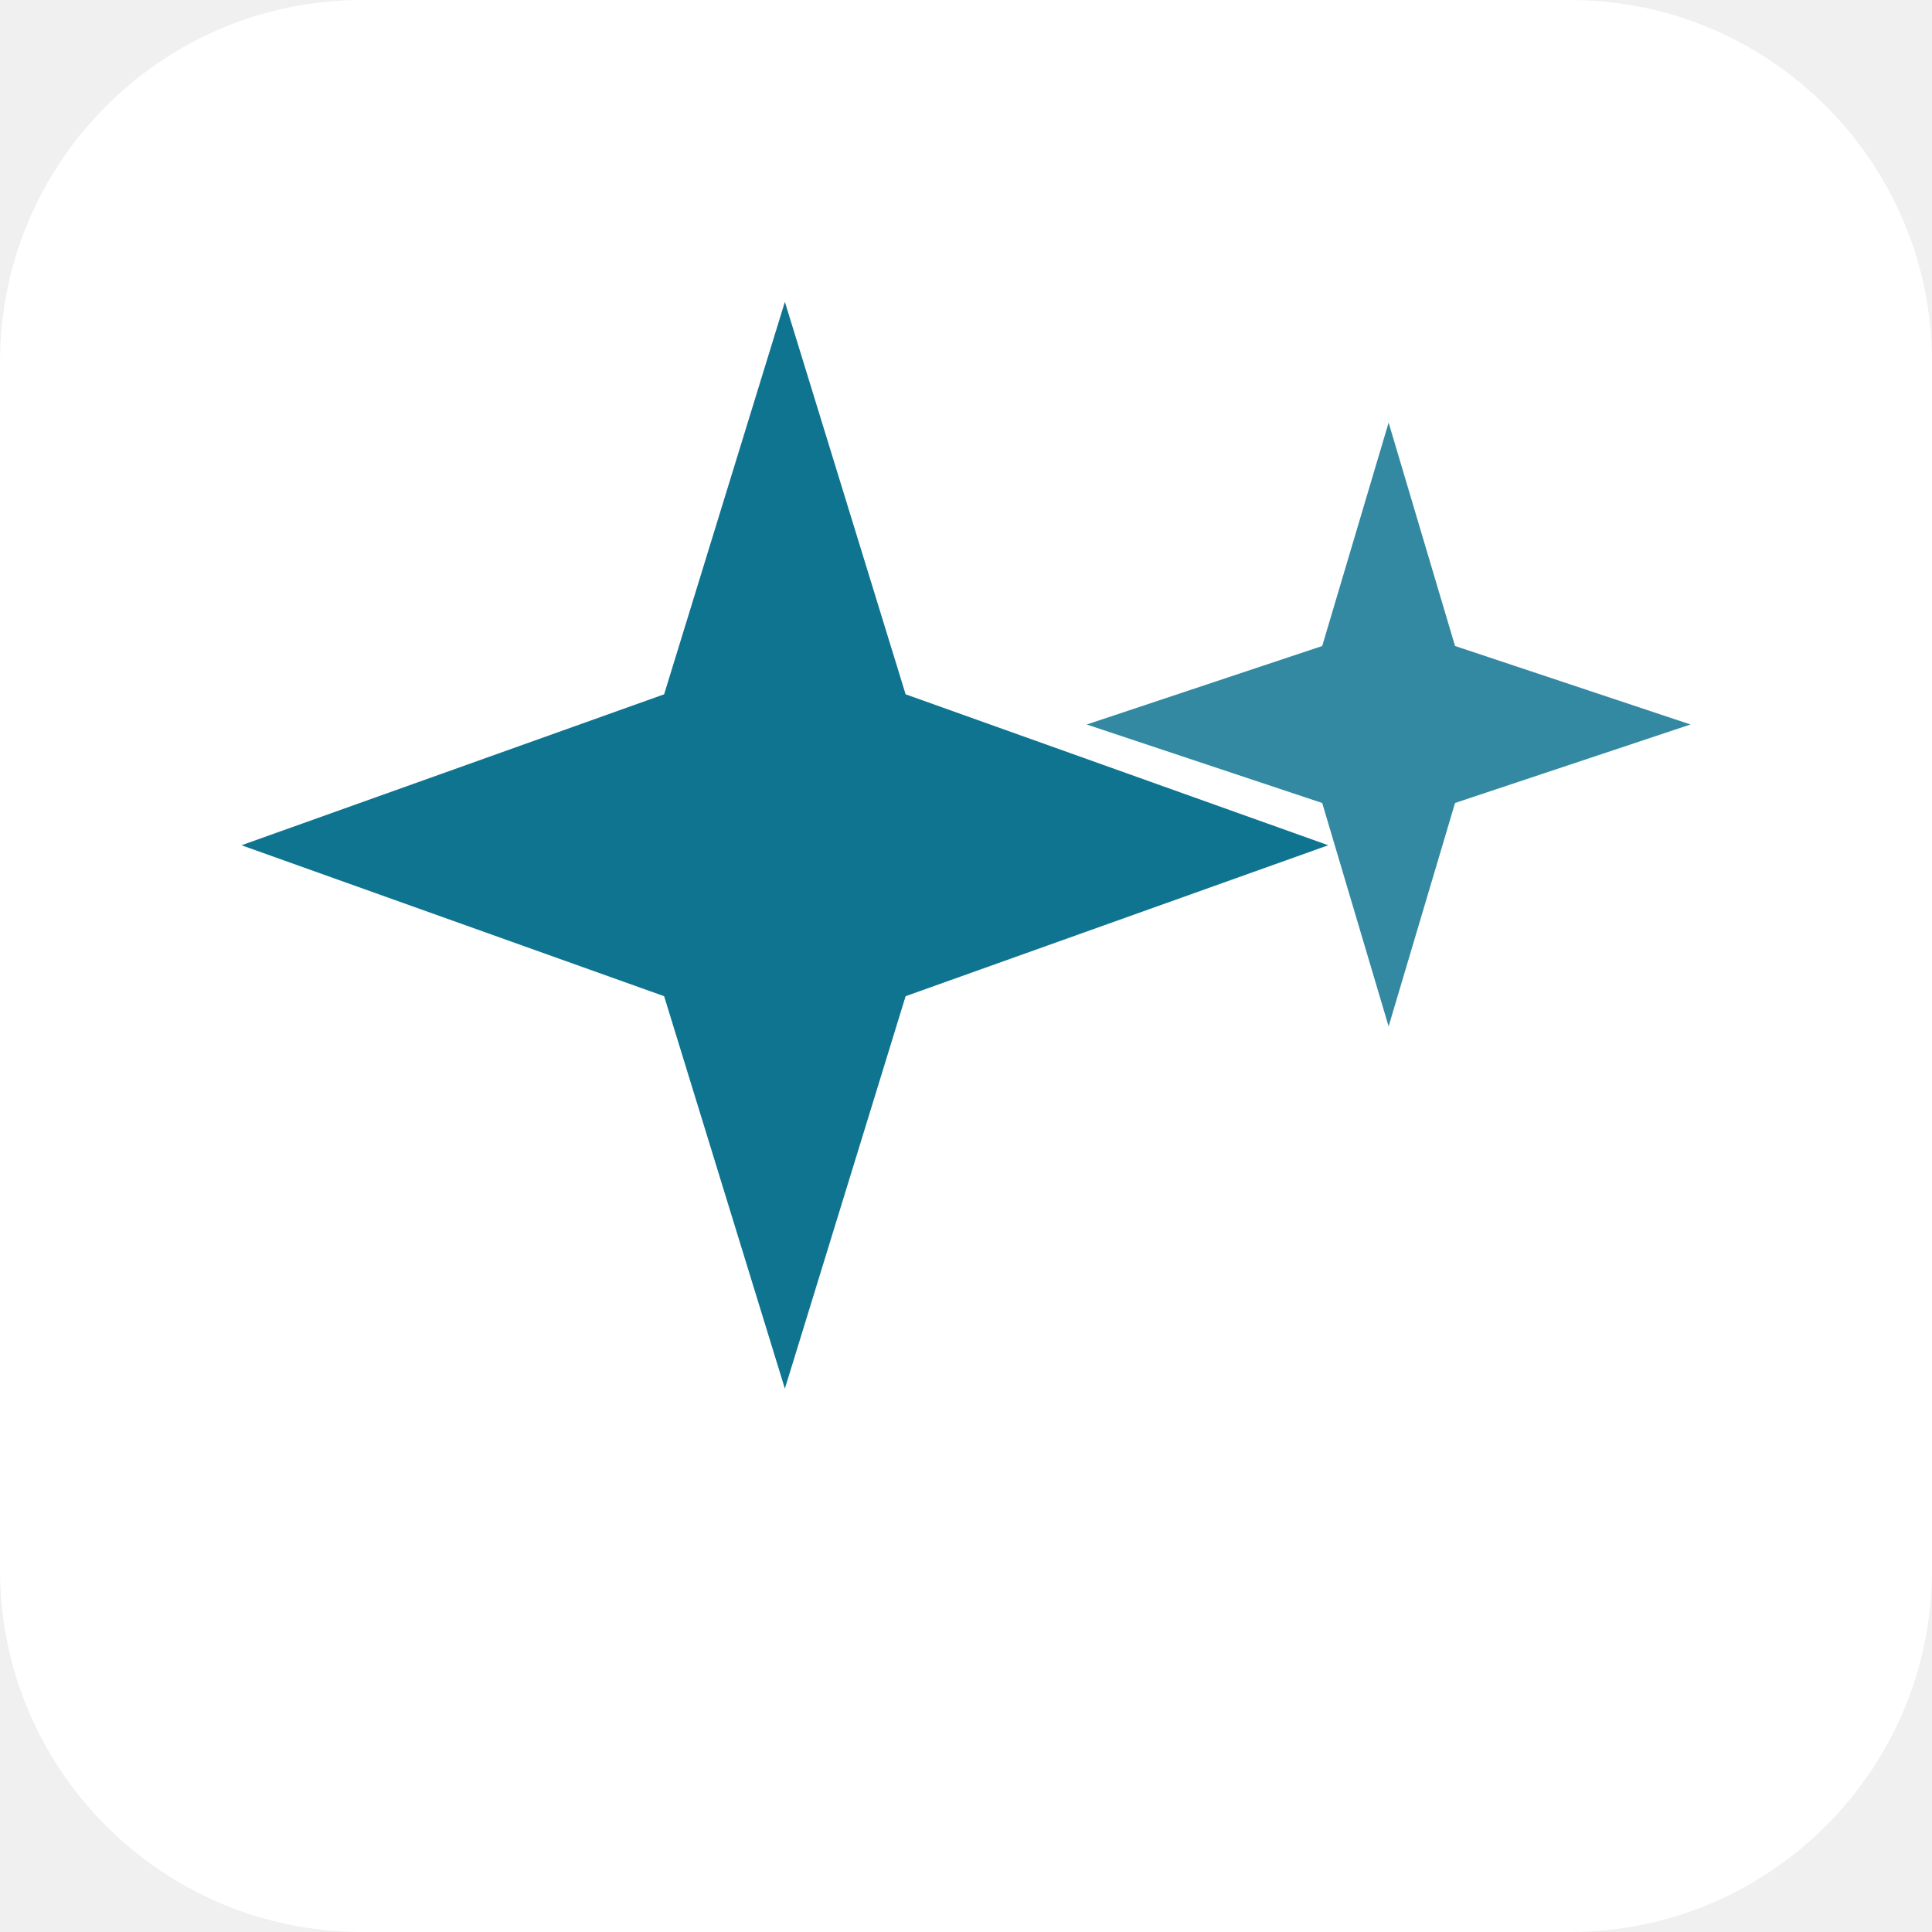
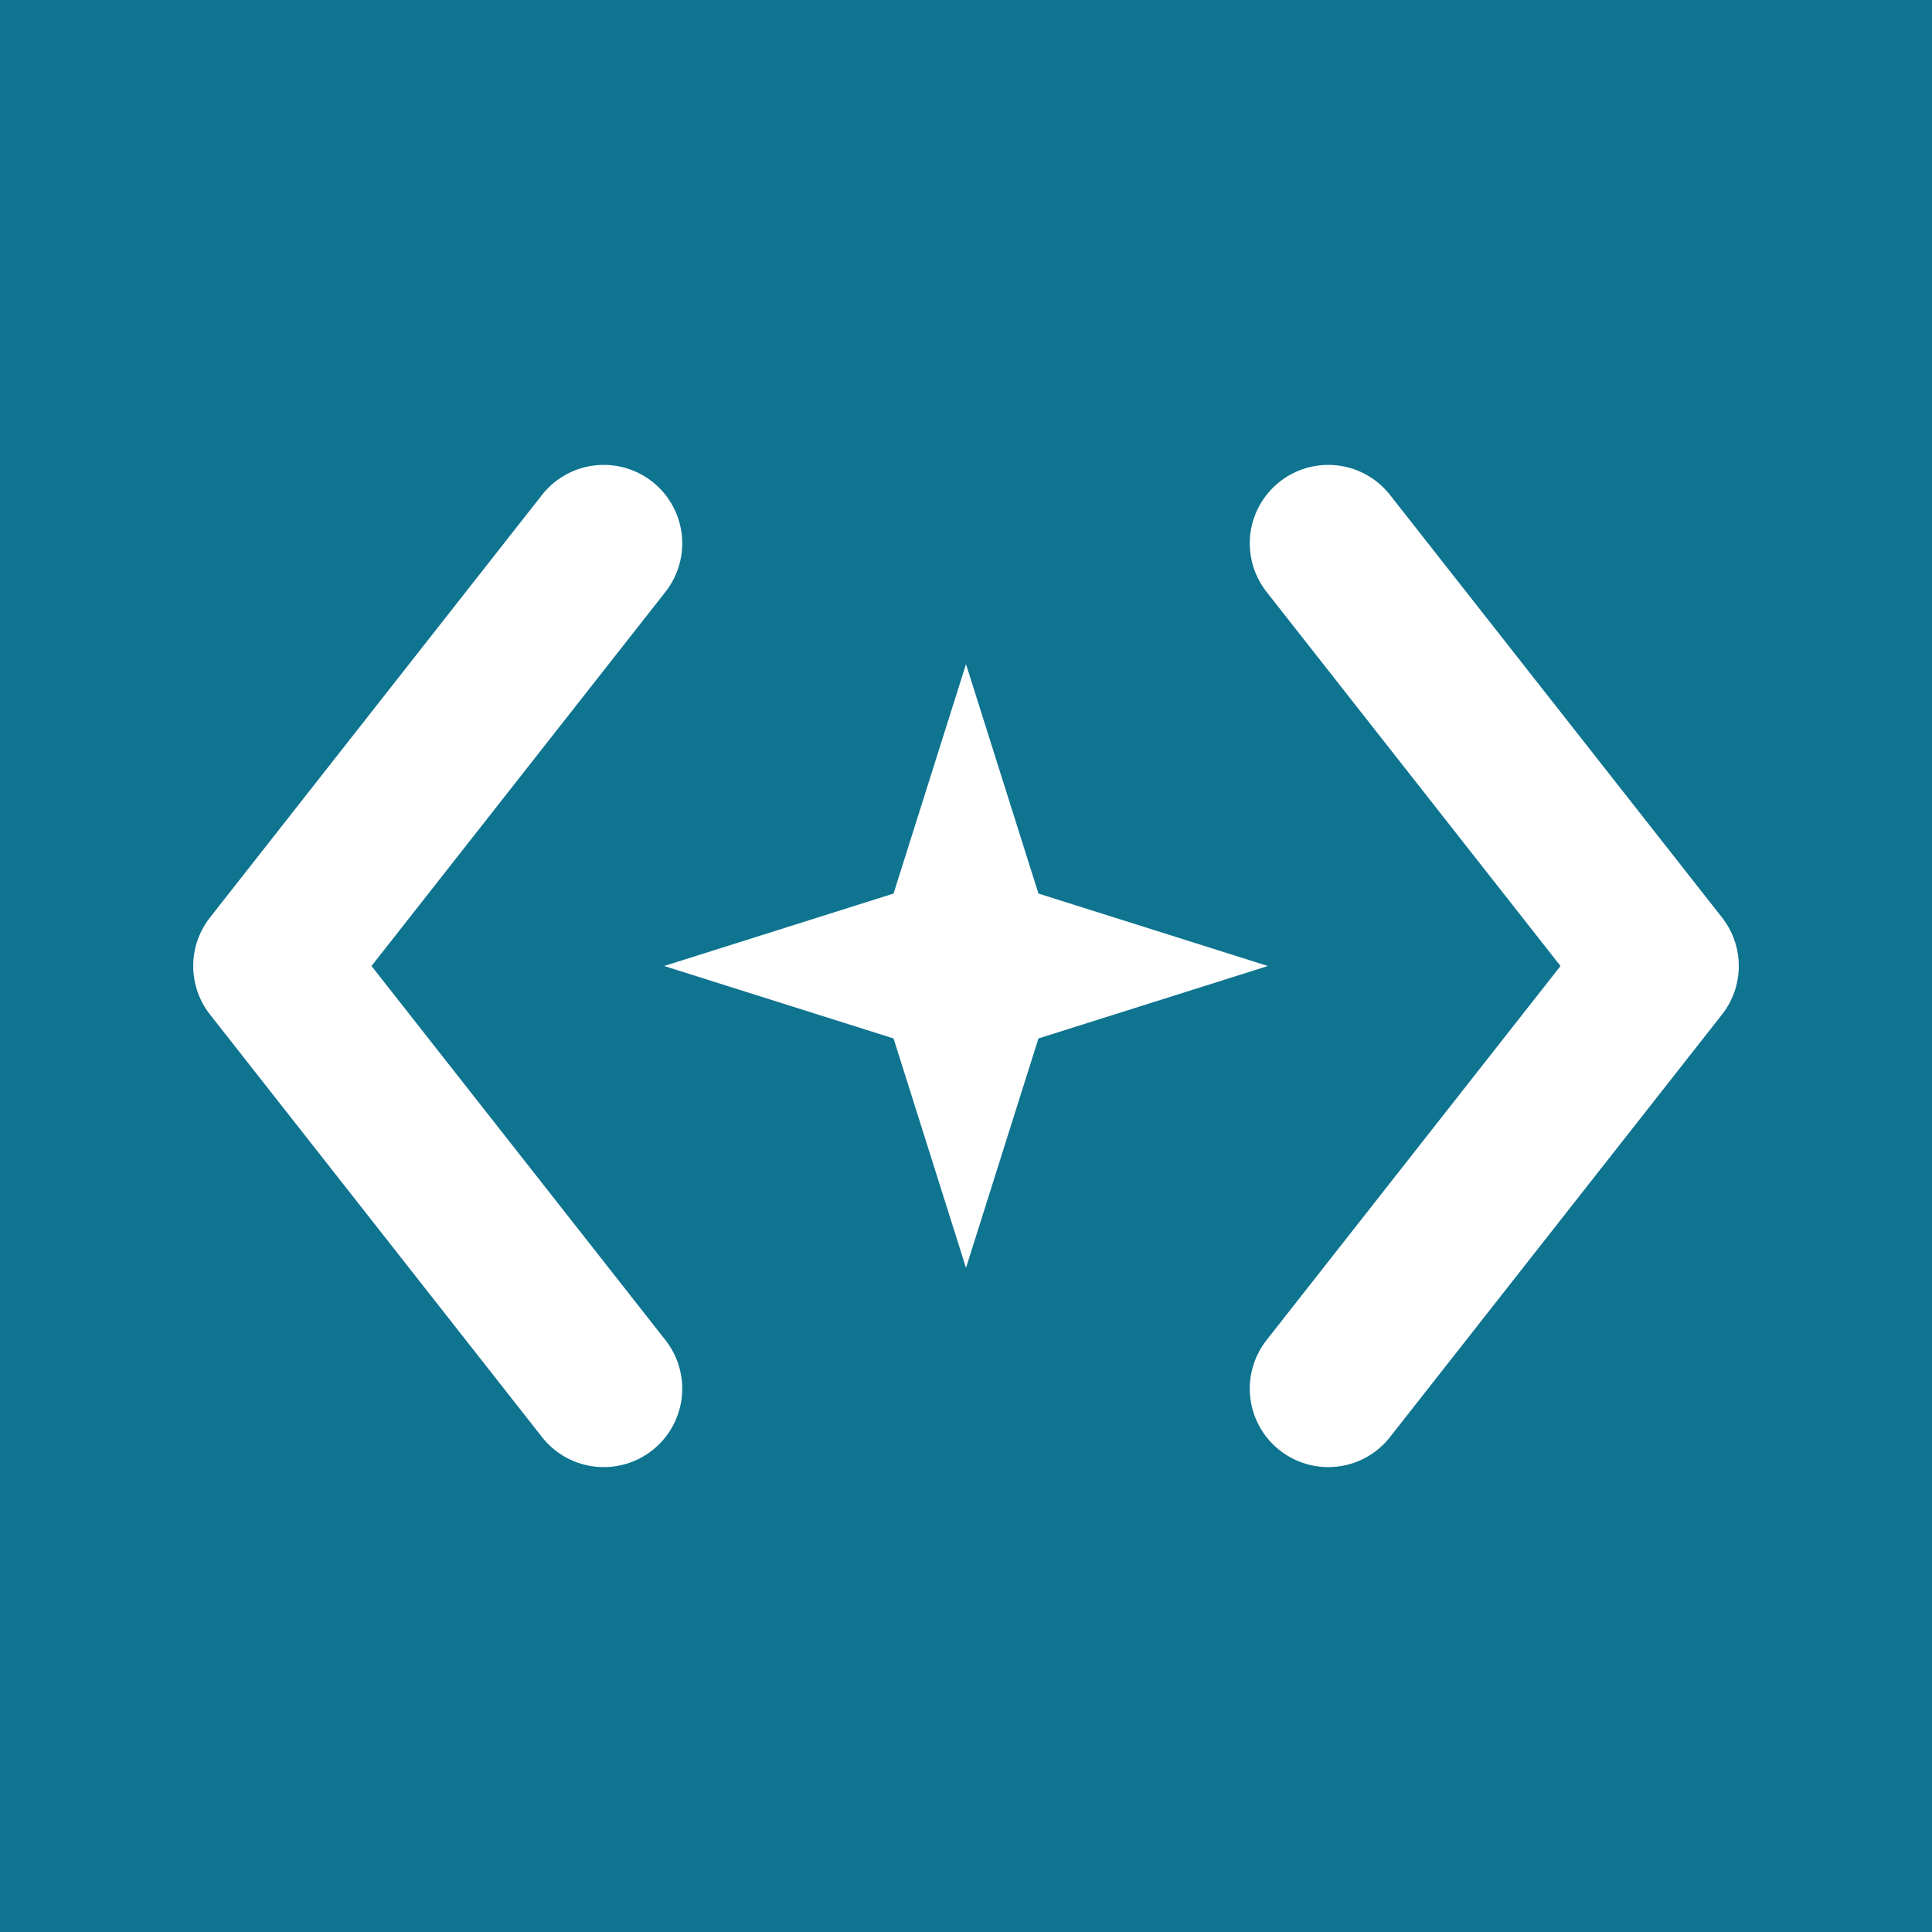
<svg xmlns="http://www.w3.org/2000/svg" viewBox="0 0 32 32" width="32" height="32">
-   <rect width="32" height="32" rx="6" fill="#ffffff" />
-   <path d="M13 5 L15 11.5 L22 14 L15 16.5 L13 23 L11 16.5 L4 14 L11 11.5 Z" fill="#0E7490" />
-   <path d="M23 7 L24.1 10.7 L28 12 L24.1 13.3 L23 17 L21.9 13.3 L18 12 L21.9 10.7 Z" fill="#0E7490" opacity="0.85" />
+   <rect width="32" height="32" fill="#0E7490" />
+   <path d="M10 9 L4.5 16 L10 23" fill="none" stroke="#ffffff" stroke-width="2.6" stroke-linecap="round" stroke-linejoin="round" />
+   <path d="M16 11 L17.2 14.8 L21 16 L17.2 17.2 L16 21 L14.8 17.2 L11 16 L14.8 14.8 Z" fill="#ffffff" />
+   <path d="M22 9 L27.5 16 L22 23" fill="none" stroke="#ffffff" stroke-width="2.6" stroke-linecap="round" stroke-linejoin="round" />
</svg>
